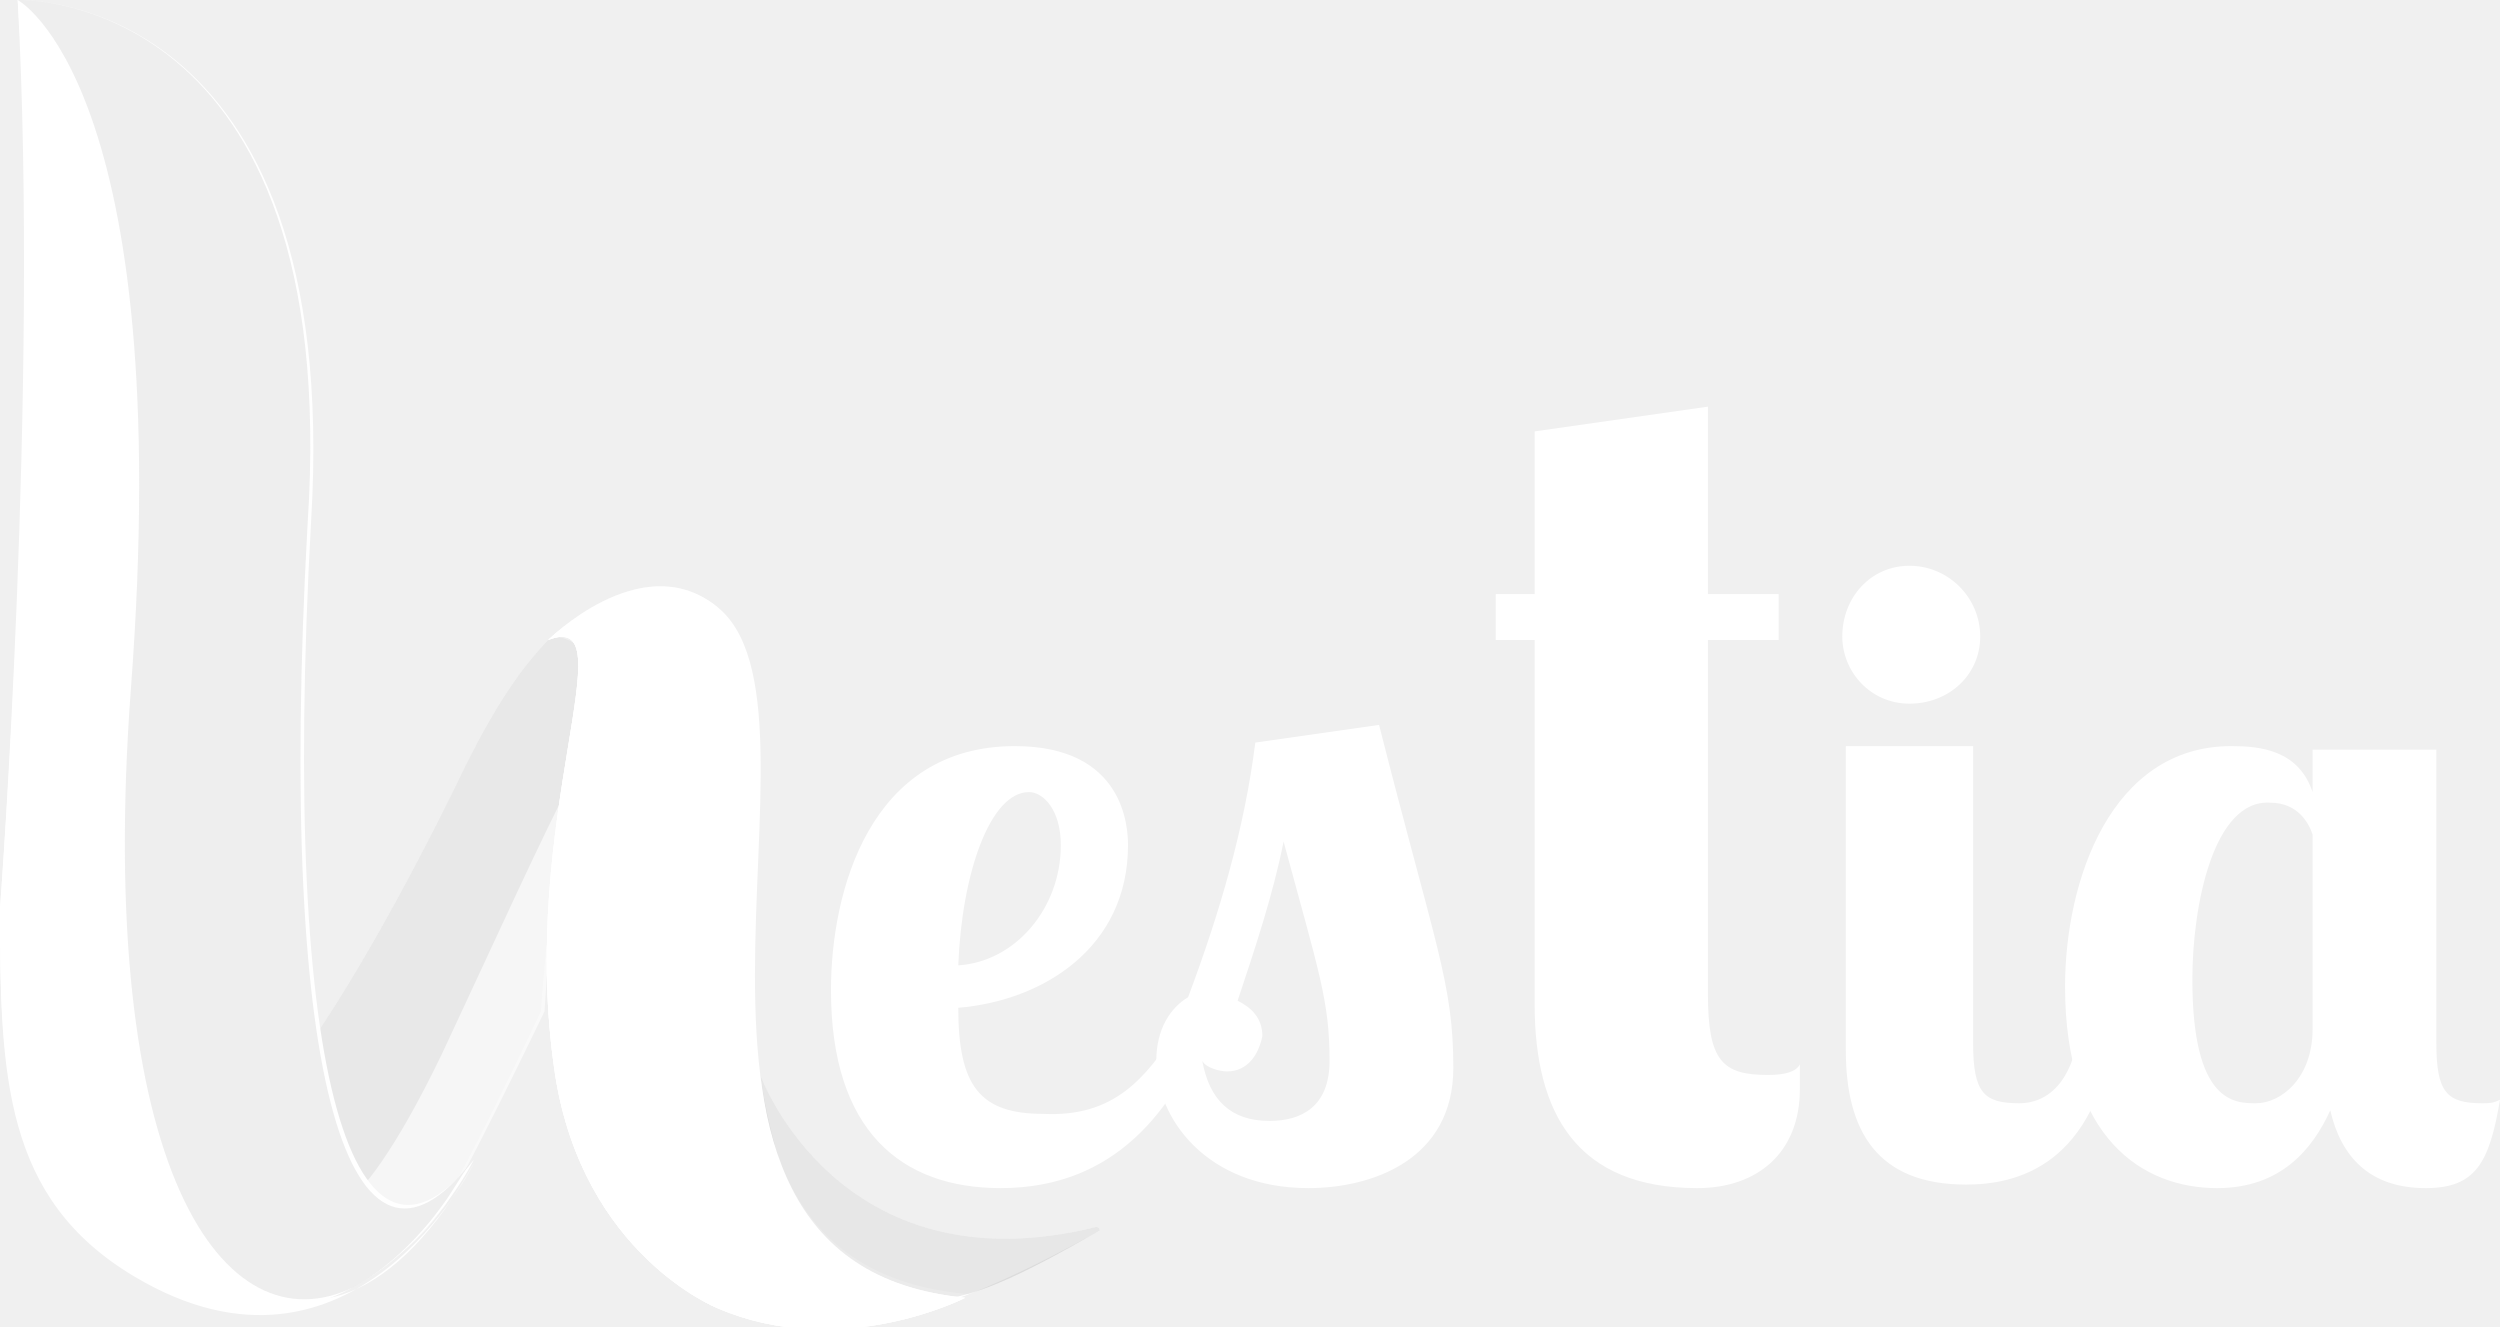
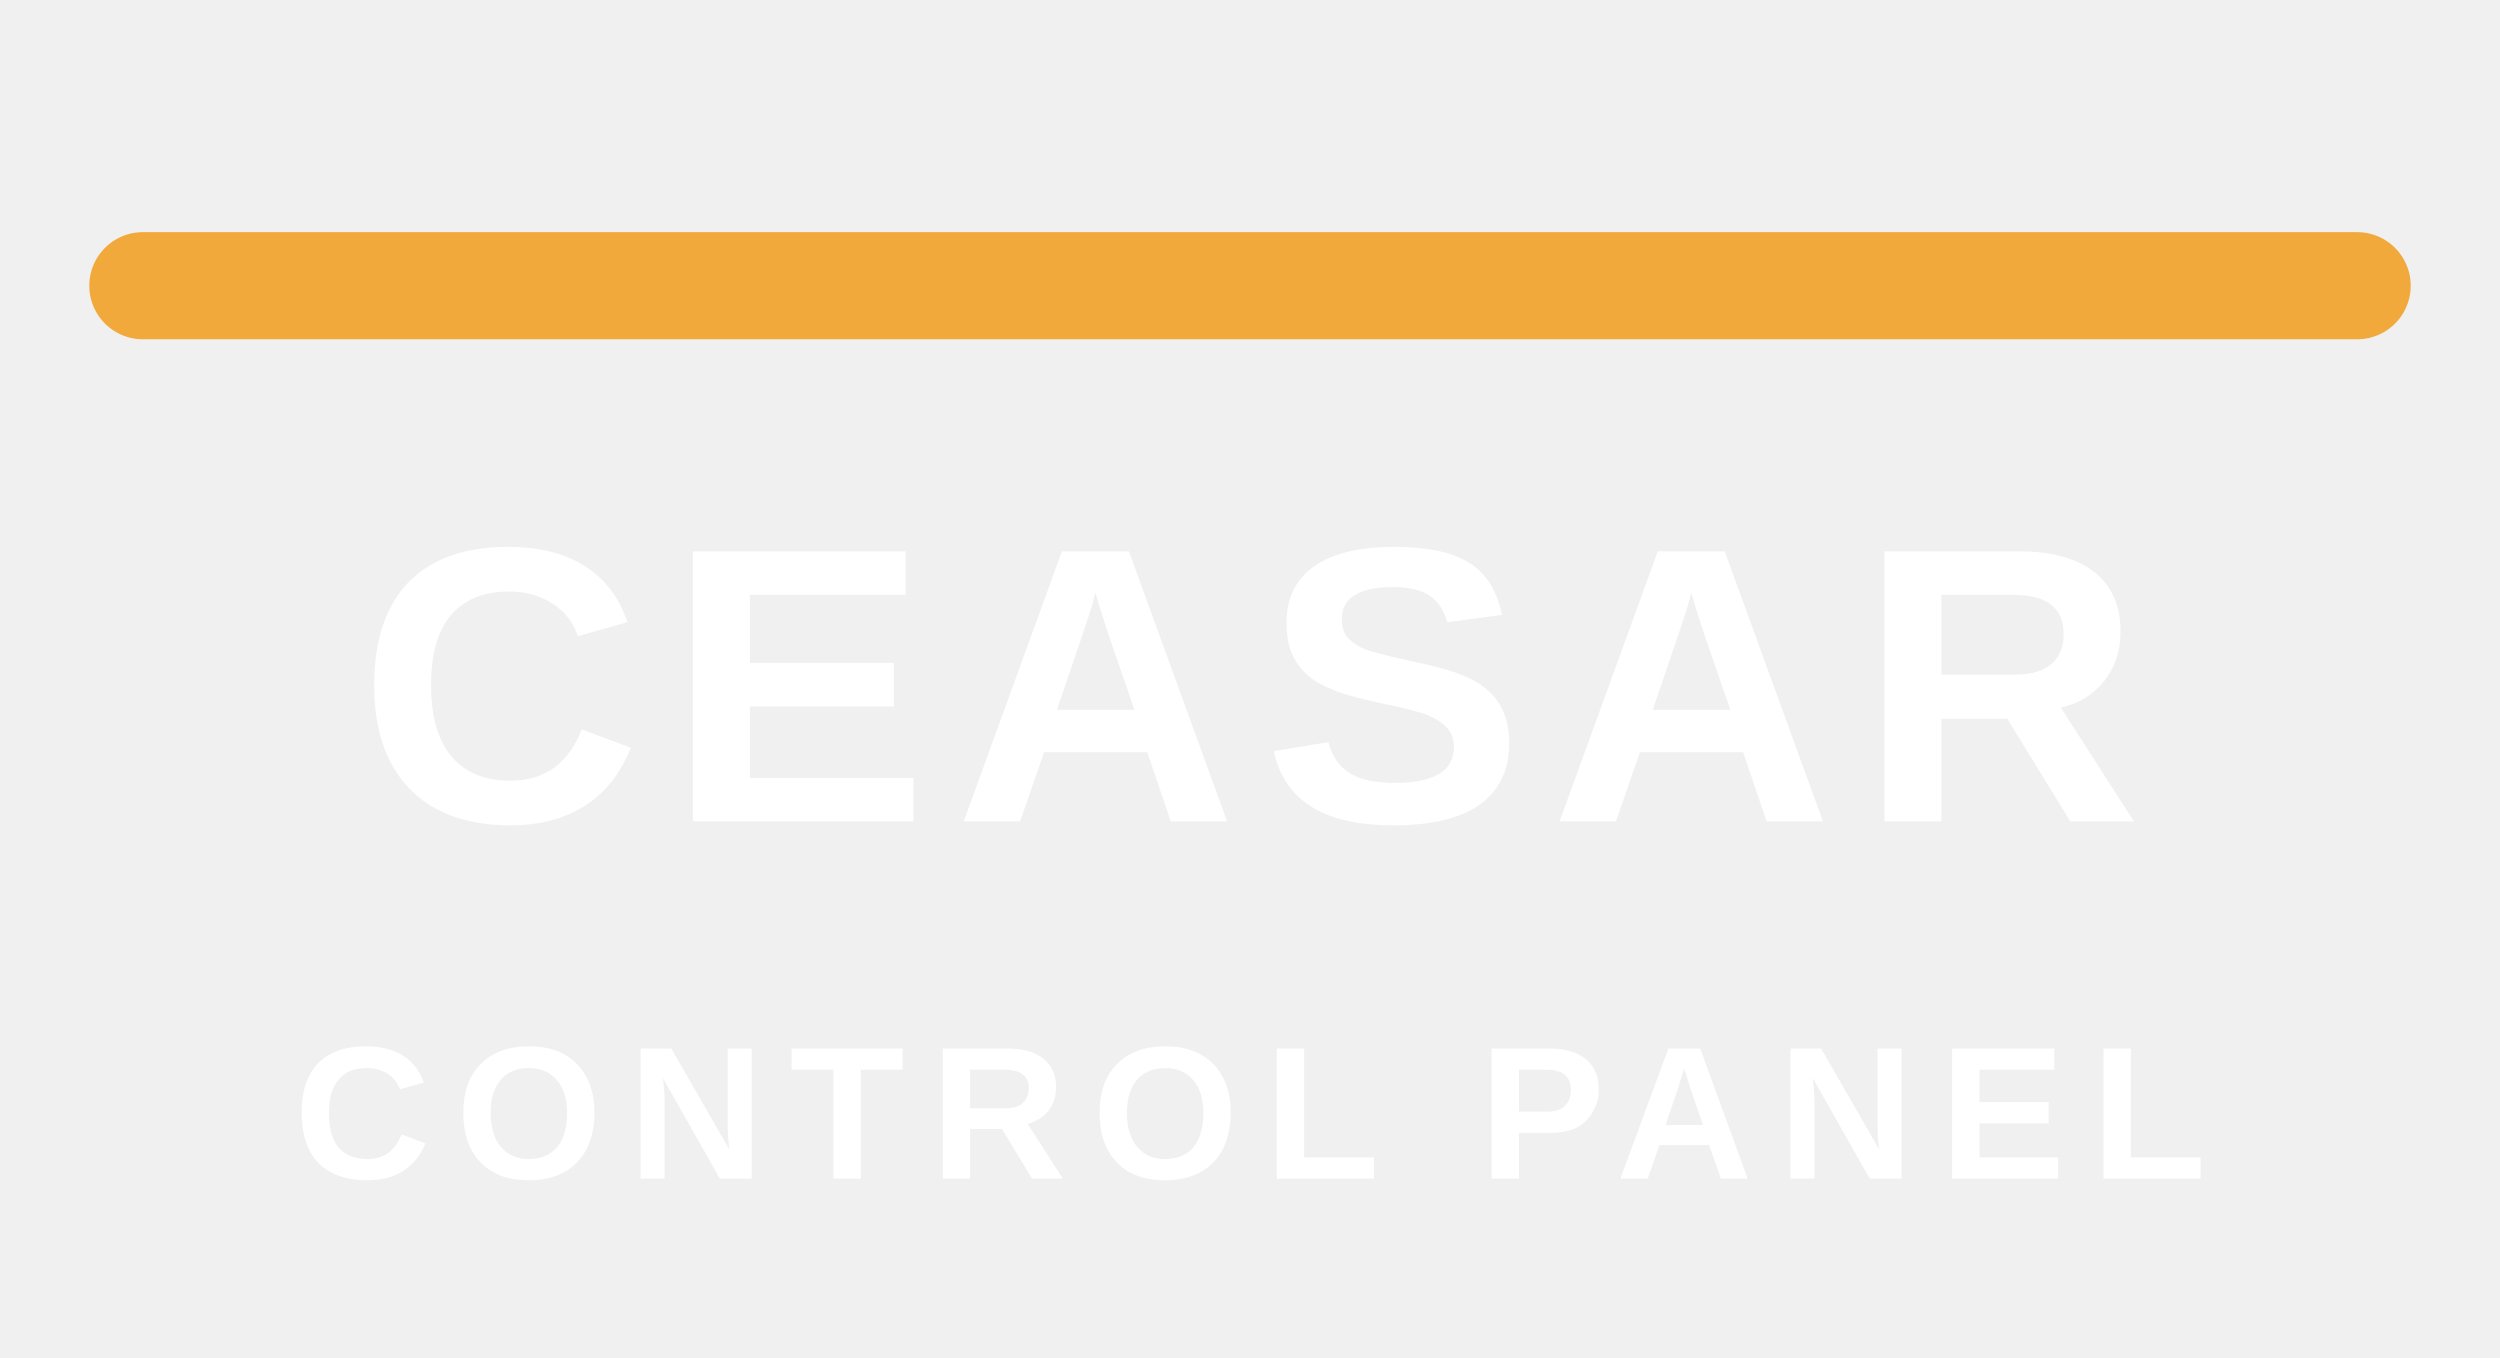
- <svg xmlns="http://www.w3.org/2000/svg" version="1.1" x="0" y="0" viewBox="0 0 70.7 37.5" xml:space="preserve">
-   <style>
-     .st0{fill:#fff}
-   </style>
-   <path class="st0" d="M6 32.6s2.2-.9 6.8-10.2c1-2.1 1.8-3.4 2.8-4.4 0 0 1.8-.1.9 2.8s-1.2 7.8-1.2 7.8-2.5 5.3-2.9 5.6c-.4.4-1.6 2.3-4 2S6 32.6 6 32.6z" />
-   <path d="M6 32.6s2.2-.9 6.8-10.2c1-2.1 1.8-3.4 2.8-4.4 0 0 1.8-.1.9 2.8s-1.2 7.8-1.2 7.8-2.5 5.3-2.9 5.6c-.4.4-1.6 2.3-4 2S6 32.6 6 32.6z" style="opacity:.3;fill:#b2b2b2" />
-   <path d="M12.5 29.8c-2.7 5.6-3.7 4.5-3.7 4.5l-2.6-.4c.3.9.9 2.1 2.3 2.3 2.4.3 3.7-1.6 4-2 .4-.4 2.9-5.6 2.9-5.6s.2-3.9.9-6.8c-1 1.9-2.3 4.8-3.8 8z" style="opacity:.6;fill:#fff" />
-   <path class="st0" d="M.5 0s9.2-.3 8.3 14.7c-.9 16.1 1.3 22.3 4.6 18.1 0 0-3.4 6.9-9.6 3.2C.1 33.9 0 30.1 0 25.7 0 25.7 1.1 11 .5 0zM21.5 30.4s2.2 6.1 9.5 4.3c.1 0 .1.1.1.1-.9.5-2.4 1.3-3.7 1.8-4 1.6-5.5-3.4-5.9-6.2z" />
-   <path d="M21.5 30.4s2.2 6.1 9.5 4.3c.1 0 .1.1.1.1-.9.5-2.9 1.7-4.2 1.9-4.4.5-5-3.5-5.4-6.3z" style="opacity:.2;fill:#878787" />
-   <path class="st0" d="M20.2 17.1c-2.1-1.5-4.7 1-4.7 1 2.3-.9-.9 5.1.2 12.3.8 5.1 4.6 6.6 4.6 6.6 3.5 1.5 7-.3 7-.3-10.3-1-3.2-16.8-7.1-19.6z" />
-   <path class="st0" d="M20.2 17.1c-2.1-1.6-4.7 1-4.7 1 2.3-.9-.9 5.1.2 12.3.8 5.1 4.6 6.6 4.6 6.6 3.5 1.5 7-.3 7-.3-10.3-1-3.3-16.3-7.1-19.6zM3.8 19.5C5.1 2.4.5 0 .5 0 1.2 9.9 0 25.7 0 25.7c0 4.7.1 8.2 3.8 10.4 6.2 3.7 9.6-3.2 9.6-3.2-4.3 7.7-10.9 4.2-9.6-13.4z" />
-   <path class="st0" d="M19 19.5c.1-2.5-1.4-2.5-1.6-2.5-1.2.4-1.9 1.1-1.9 1.1 2.3-.9-.9 5.1.2 12.3.8 5.1 4.6 6.6 4.6 6.6 3.5 1.5 7-.3 7-.3-11.9 4.2-8.4-14.5-8.3-17.2z" />
-   <path d="M15.5 18.1s.7-.7 1.9-1.1c.2 0 1.7 0 1.6 2.5-.2 2.7-4 21.4 8.4 17.1-10.4-.9-3.4-16.2-7.2-19.5-2.1-1.6-4.7 1-4.7 1z" style="opacity:.17;fill:#fff" />
-   <path d="M.5 0S5 2.4 3.7 19.5C2.7 33 6.3 38.2 10 36.4c1.1-.6 2-1.6 2.5-2.3.3-.4.5-.8.8-1.2-3.3 4.2-5.5-2-4.6-18.1C9.7-.3.5 0 .5 0z" style="opacity:.3;fill:#c6c6c6" />
-   <path class="st0" d="M33.3 29.1h.8c-.9 2.2-2.5 4.5-5.8 4.5-2.8 0-4.8-1.6-4.8-5.6 0-2.8 1.1-6.9 5.2-6.9 3.1 0 3.2 2.3 3.2 2.8 0 2.9-2.4 4.4-4.8 4.6 0 2.2.6 3 2.4 3 2 .1 2.9-1 3.8-2.4zm-4.2-6.7c-1.1 0-1.9 2.3-2 4.9 1.6-.1 2.9-1.6 2.9-3.4 0-1-.5-1.5-.9-1.5z" />
-   <path class="st0" d="M39 20.5c1.6 6.3 2.1 7.3 2.1 9.7 0 2.6-2.3 3.4-4.1 3.4-2.9 0-4.3-2-4.3-3.6 0-.9.4-1.5.9-1.8.9-2.4 1.6-4.8 1.9-7.2l3.5-.5zm-4.3 9.8c-.2 0-.6-.1-.7-.3.2 1.1.8 1.7 1.9 1.7.9 0 1.7-.4 1.7-1.7 0-1.7-.3-2.5-1.3-6.2-.3 1.5-.8 3-1.3 4.5.4.2.7.5.7 1-.1.5-.4 1-1 1zM48.3 11.5v5.3h2v1.3h-2v10c0 1.9.4 2.3 1.7 2.3.5 0 .8-.1.9-.3v.7c0 1.8-1.2 2.8-2.9 2.8-3.4 0-4.6-2.1-4.6-5.2V18.1h-1.1v-1.3h1.1v-4.6l4.9-.7zM54 16c1.1 0 2 .9 2 2s-.9 1.9-2 1.9-1.9-.9-1.9-1.9c0-1.1.8-2 1.9-2zm1.8 5.2v8.3c0 1.4.3 1.7 1.3 1.7s1.6-.9 1.7-2.2h1c-.5 4-2.8 4.5-4.2 4.5-2.5 0-3.4-1.5-3.4-3.8v-8.6h3.6z" />
-   <path class="st0" d="M68.9 21.2v8.3c0 1.4.3 1.7 1.3 1.7.2 0 .3 0 .5-.1-.3 1.8-.7 2.5-2.1 2.5-1.6 0-2.4-.9-2.7-2.2-.5 1.1-1.4 2.2-3.2 2.2-2.1 0-4.3-1.4-4.3-5.7 0-3 1.3-6.8 4.7-6.8.8 0 1.9.1 2.3 1.3v-1.2h3.5zM62 27.7c0 3.5 1.2 3.5 1.8 3.5.7 0 1.6-.7 1.6-2.1v-5.5c-.1-.3-.4-.9-1.2-.9-1.6-.1-2.2 2.9-2.2 5z" />
+ <svg xmlns="http://www.w3.org/2000/svg" viewBox="0 0 70 38" role="img" aria-labelledby="title">
+   <path d="M4 8h62" stroke="#f2a93b" stroke-width="3" stroke-linecap="round" />
+   <text x="35" y="23" text-anchor="middle" fill="#fff" font-family="Arial,sans-serif" font-size="11" font-weight="700" letter-spacing=".7">CEASAR</text>
+   <text x="35" y="33" text-anchor="middle" fill="#fff" font-family="Arial,sans-serif" font-size="5.3" font-weight="600" letter-spacing=".7">CONTROL PANEL</text>
</svg>
